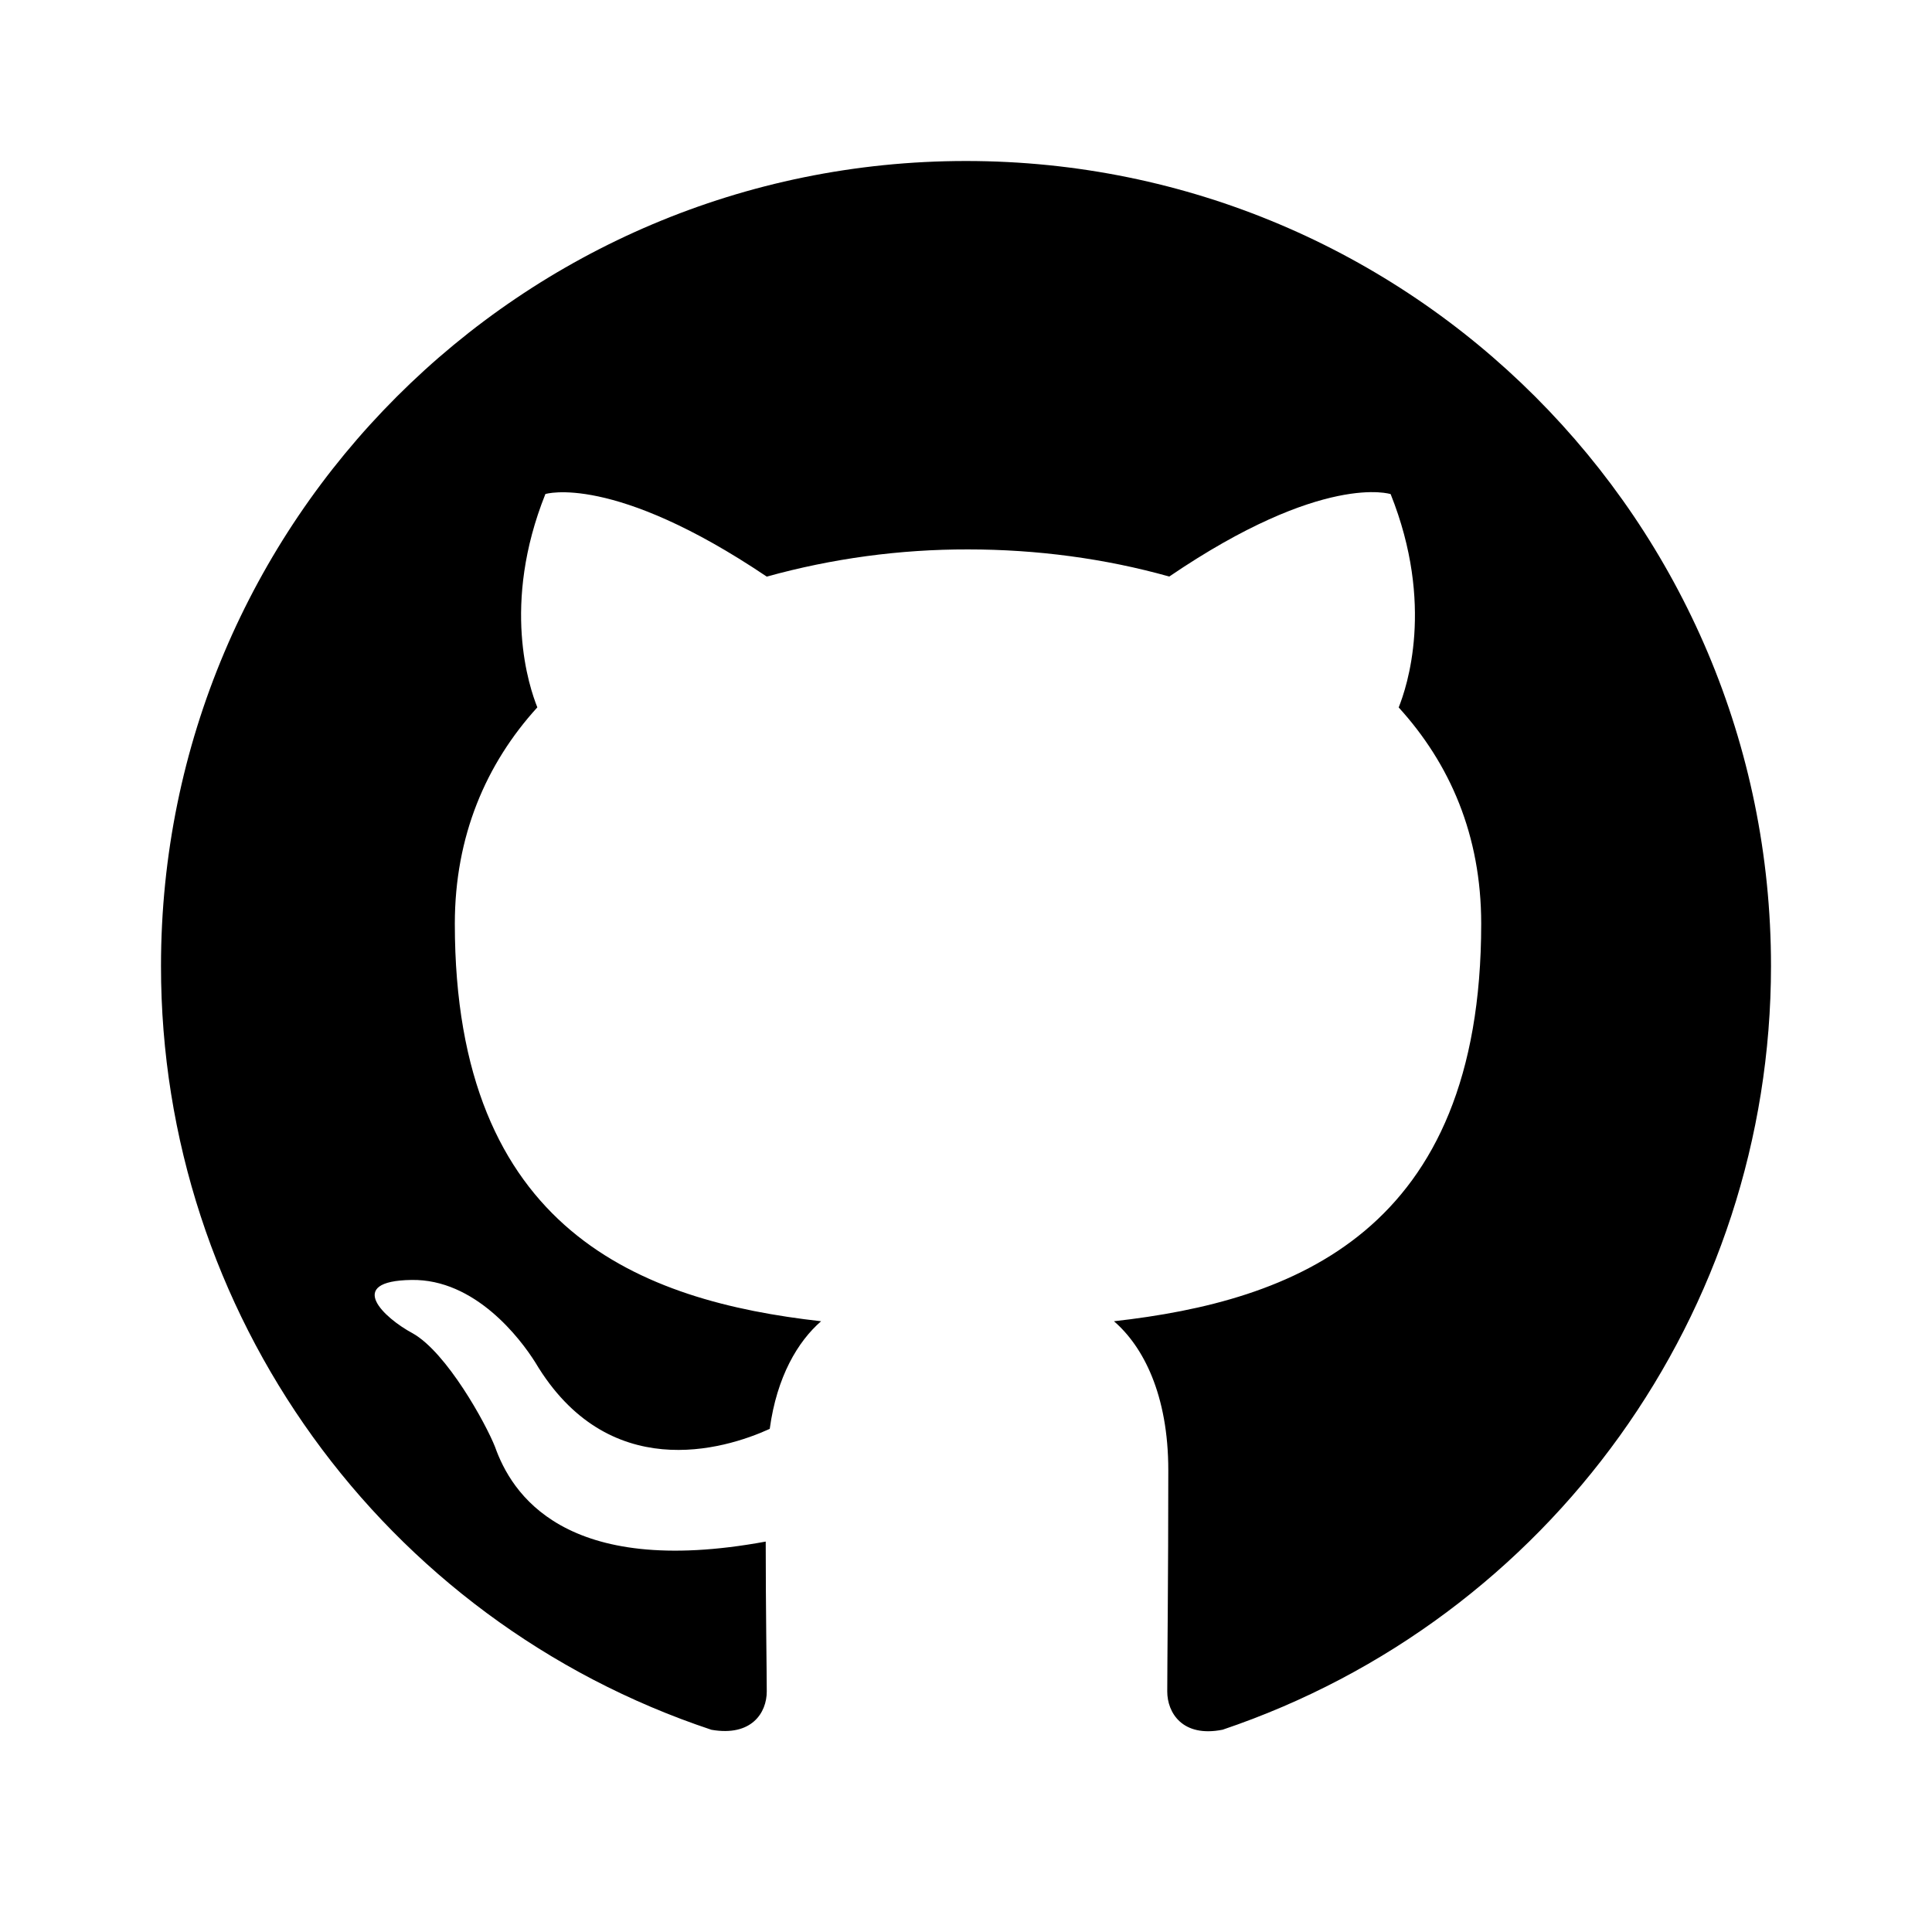
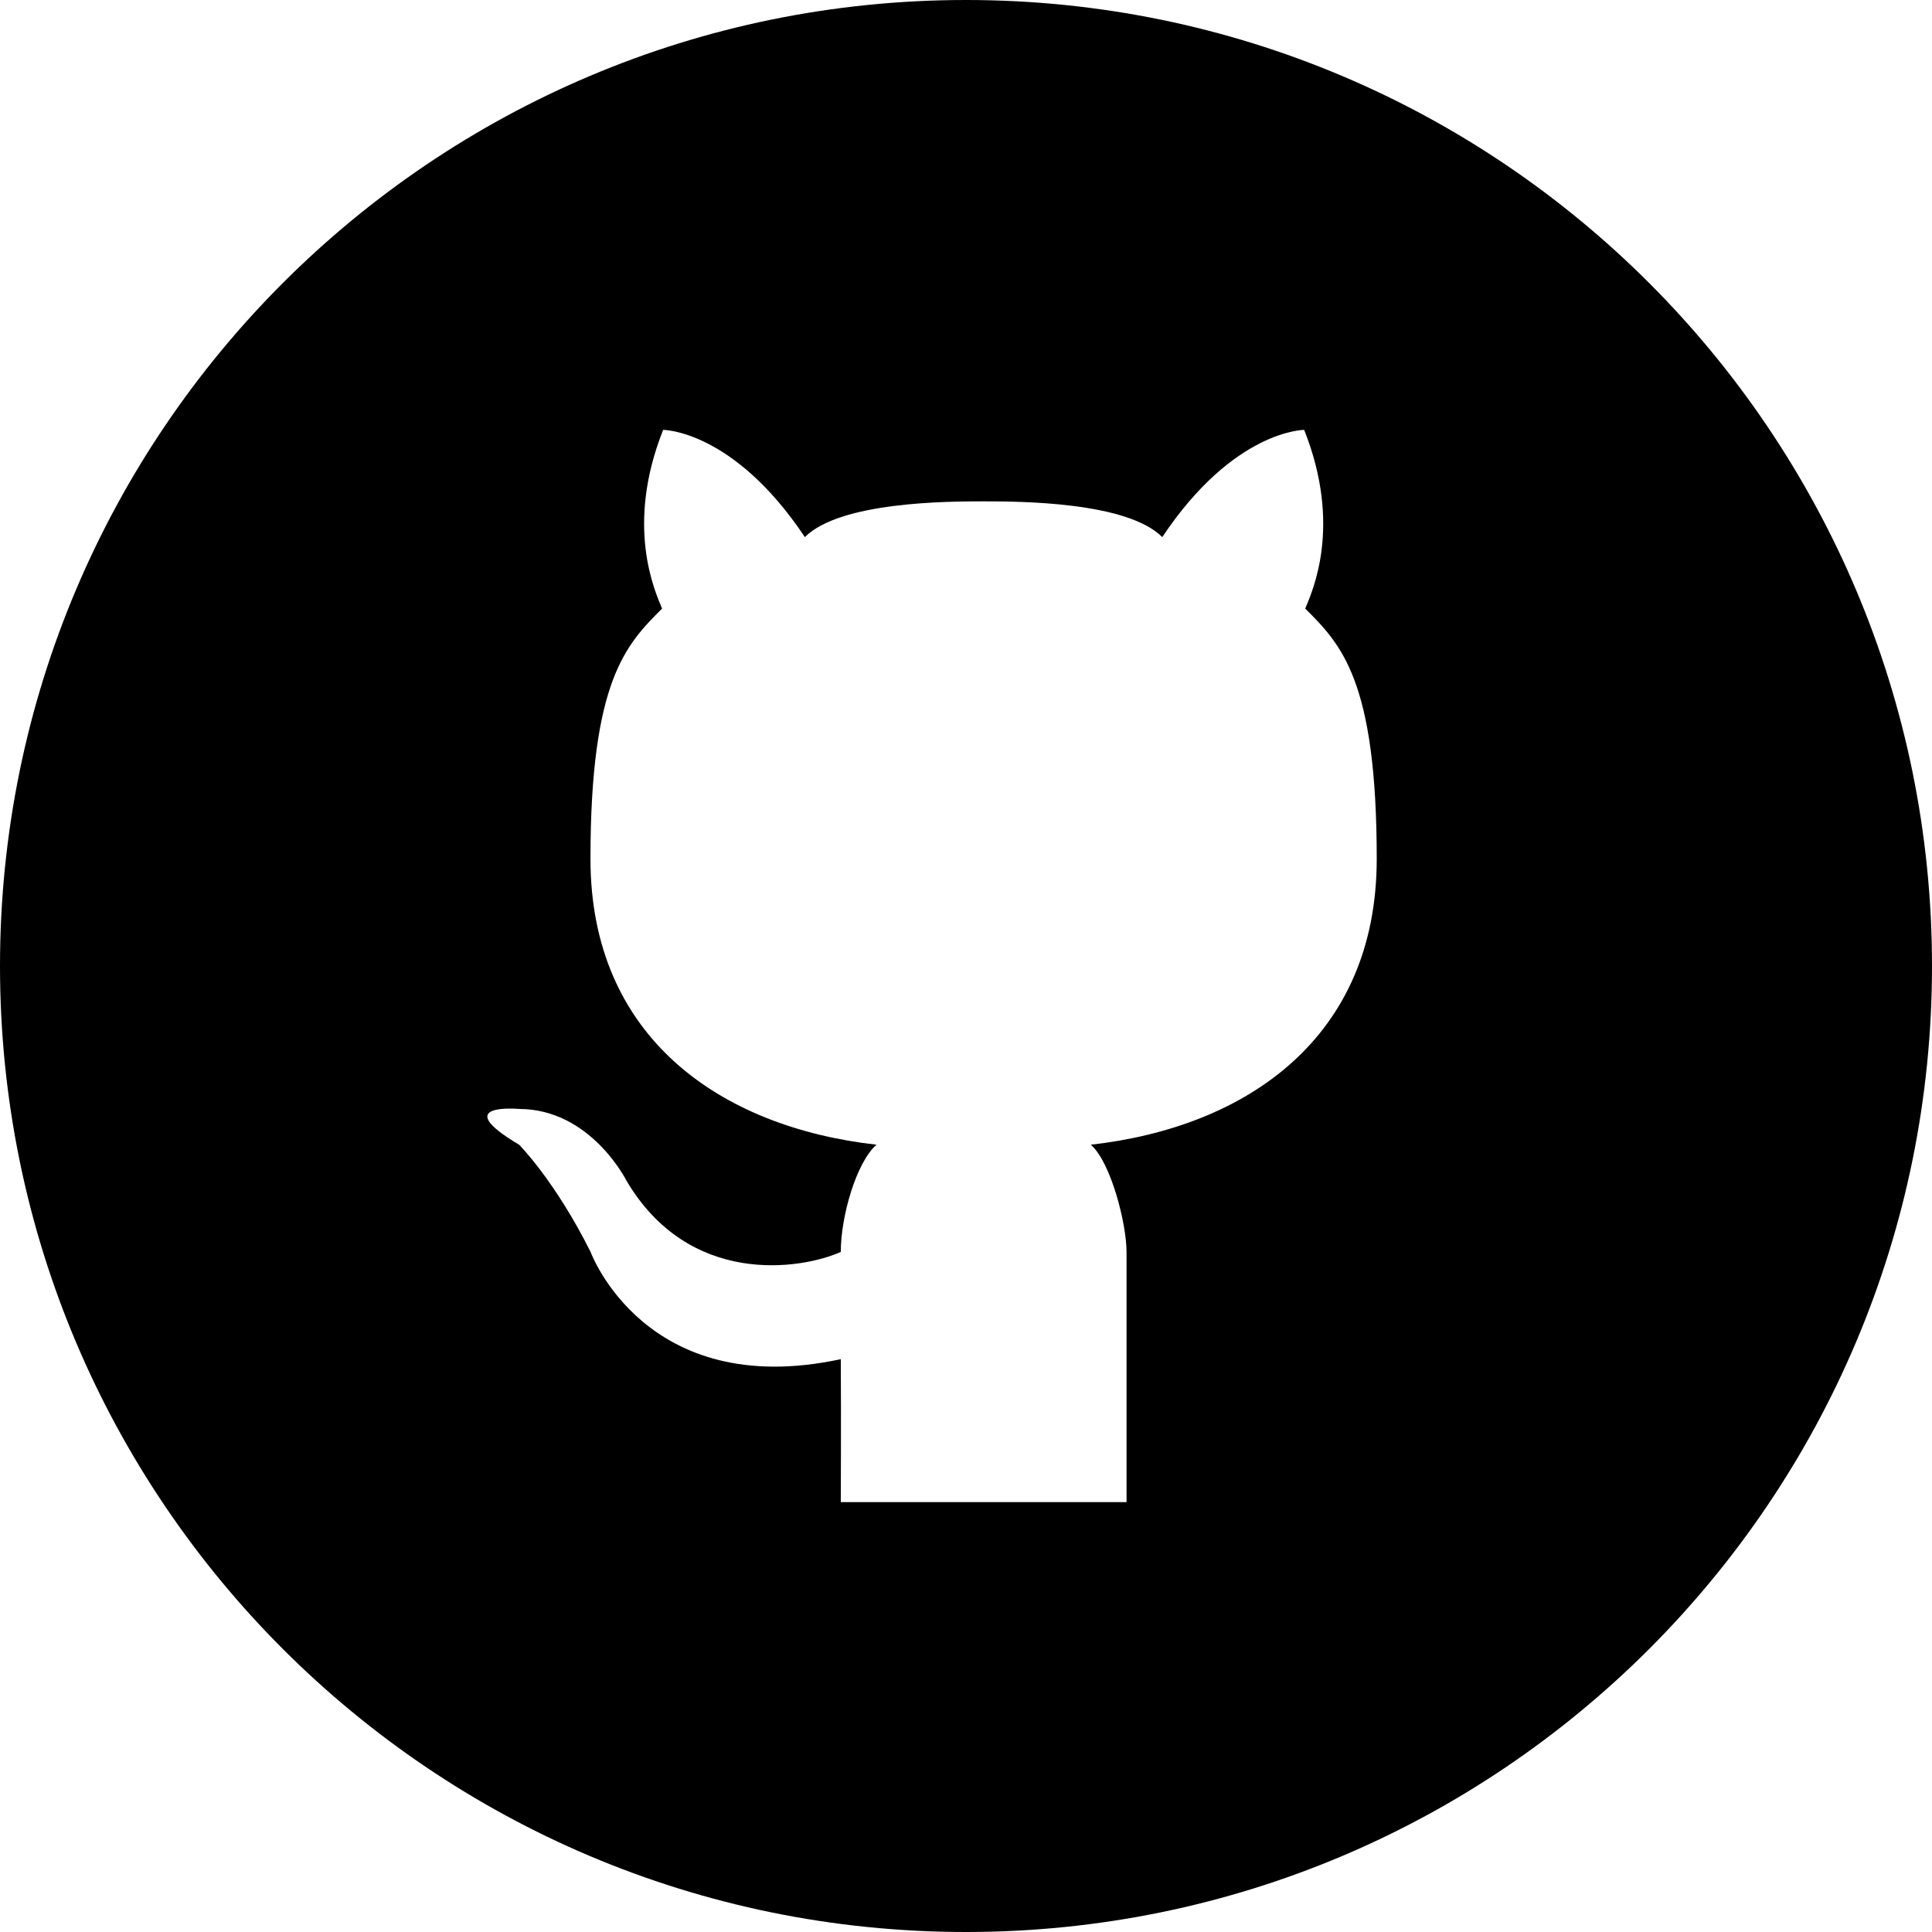
- <svg xmlns="http://www.w3.org/2000/svg" viewBox="0 0 24 24" width="72" height="72">
-   <path fill="none" d="M0 0h24v24H0z" />
-   <path d="M12 2C6.475 2 2 6.475 2 12a9.994 9.994 0 0 0 6.838 9.488c.5.087.687-.213.687-.476 0-.237-.013-1.024-.013-1.862-2.512.463-3.162-.612-3.362-1.175-.113-.288-.6-1.175-1.025-1.413-.35-.187-.85-.65-.013-.662.788-.013 1.35.725 1.538 1.025.9 1.512 2.338 1.087 2.912.825.088-.65.35-1.087.638-1.337-2.225-.25-4.55-1.113-4.55-4.938 0-1.088.387-1.987 1.025-2.688-.1-.25-.45-1.275.1-2.65 0 0 .837-.262 2.75 1.026a9.28 9.28 0 0 1 2.5-.338c.85 0 1.7.112 2.5.337 1.912-1.3 2.75-1.024 2.75-1.024.55 1.375.2 2.4.1 2.65.637.7 1.025 1.587 1.025 2.687 0 3.838-2.337 4.688-4.562 4.938.362.312.675.912.675 1.85 0 1.337-.013 2.412-.013 2.75 0 .262.188.574.688.474A10.016 10.016 0 0 0 22 12c0-5.525-4.475-10-10-10z" />
+ <svg xmlns="http://www.w3.org/2000/svg" enable-background="new 0 0 32 32" version="1.1" viewBox="0 0 32 32" xml:space="preserve">
+   <g id="OUTLINE_copy_2">
+     <g>
+       <path d="M16,0C7.163,0,0,7.163,0,16c0,8.837,7.164,16,16,16c8.837,0,16-7.163,16-16C32,7.163,24.837,0,16,0z M18.067,18.96    c0.333,0.289,0.592,1.308,0.592,1.776v4.144h-2.365h-2.368c0,0,0.007-1.405,0-2.368c-3.24,0.697-4.144-1.776-4.144-1.776    C9.19,19.552,8.598,18.96,8.598,18.96c-1.184-0.703,0-0.592,0-0.592c1.184,0,1.776,1.184,1.776,1.184    c1.039,1.764,2.888,1.48,3.552,1.184c0-0.592,0.259-1.487,0.592-1.776c-2.586-0.291-4.738-1.776-4.738-4.736    c0-2.96,0.594-3.552,1.186-4.144c-0.12-0.292-0.615-1.37,0.018-2.96c0,0,1.163,0,2.347,1.776c0.587-0.587,2.368-0.592,2.961-0.592    c0.591,0,2.373,0.005,2.959,0.592c1.184-1.776,2.35-1.776,2.35-1.776c0.633,1.59,0.138,2.668,0.018,2.96    c0.592,0.592,1.184,1.184,1.184,4.144C22.804,17.184,20.654,18.669,18.067,18.96z" />
+     </g>
+   </g>
</svg>
